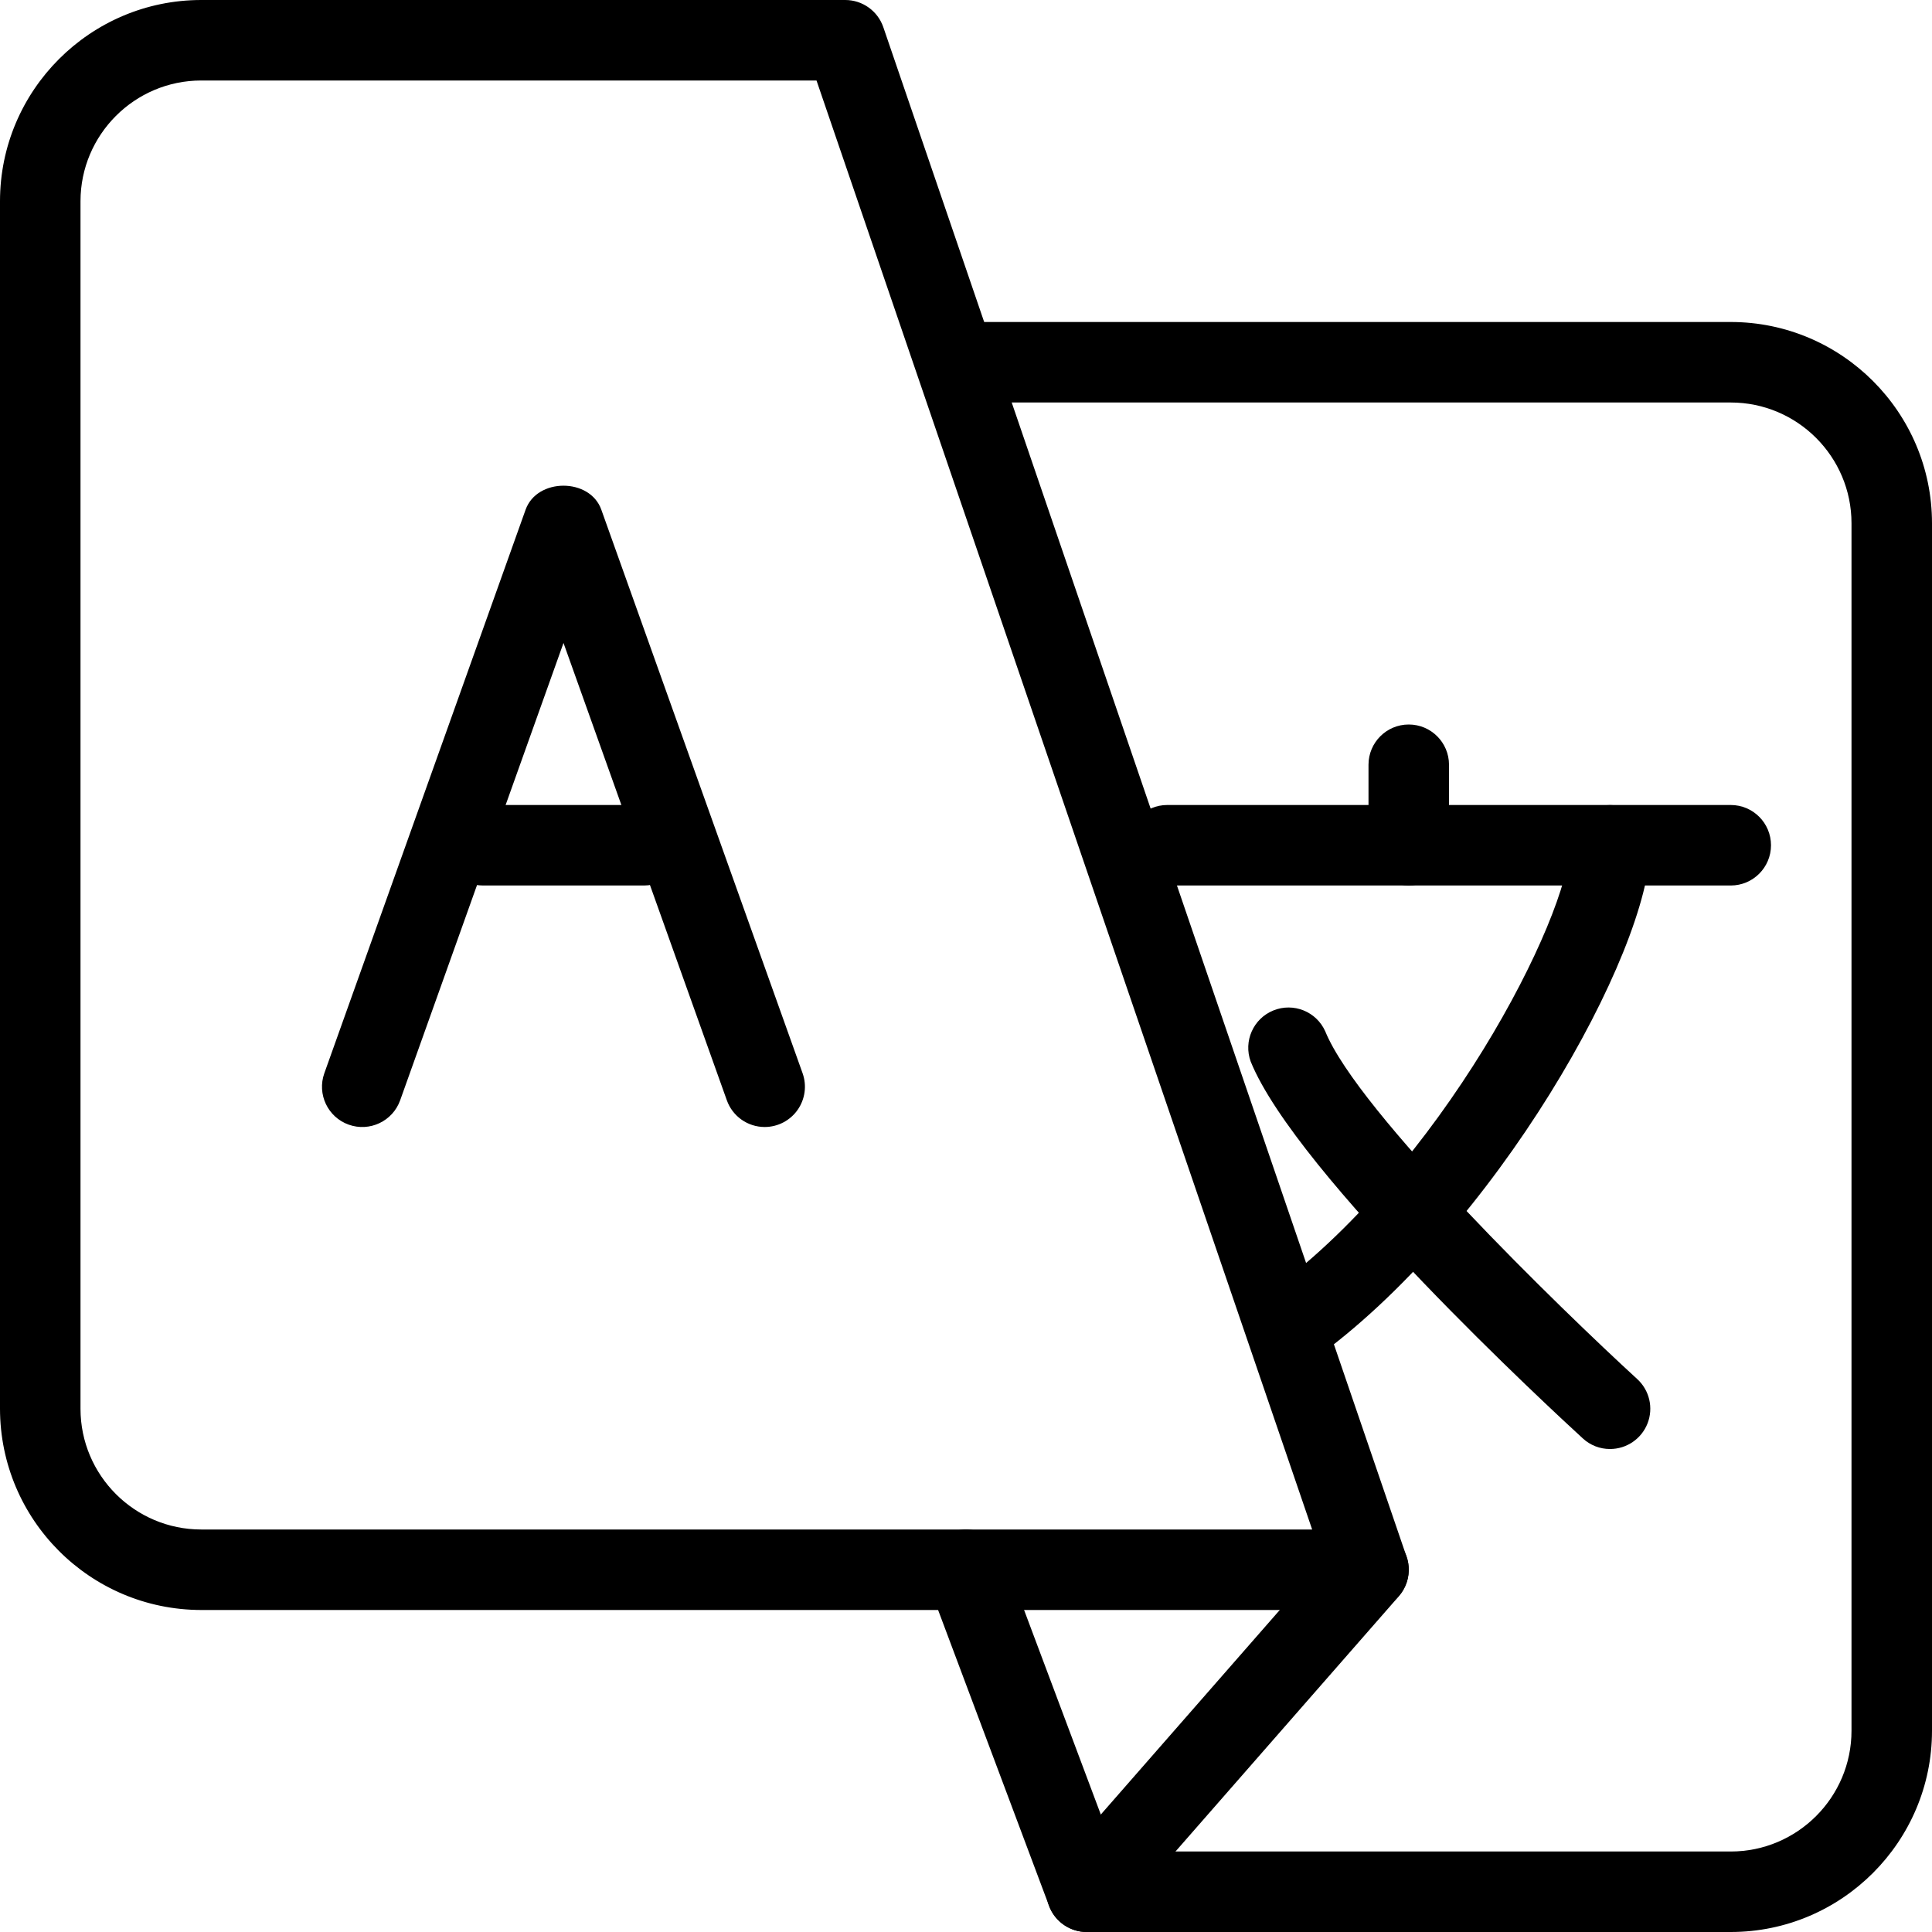
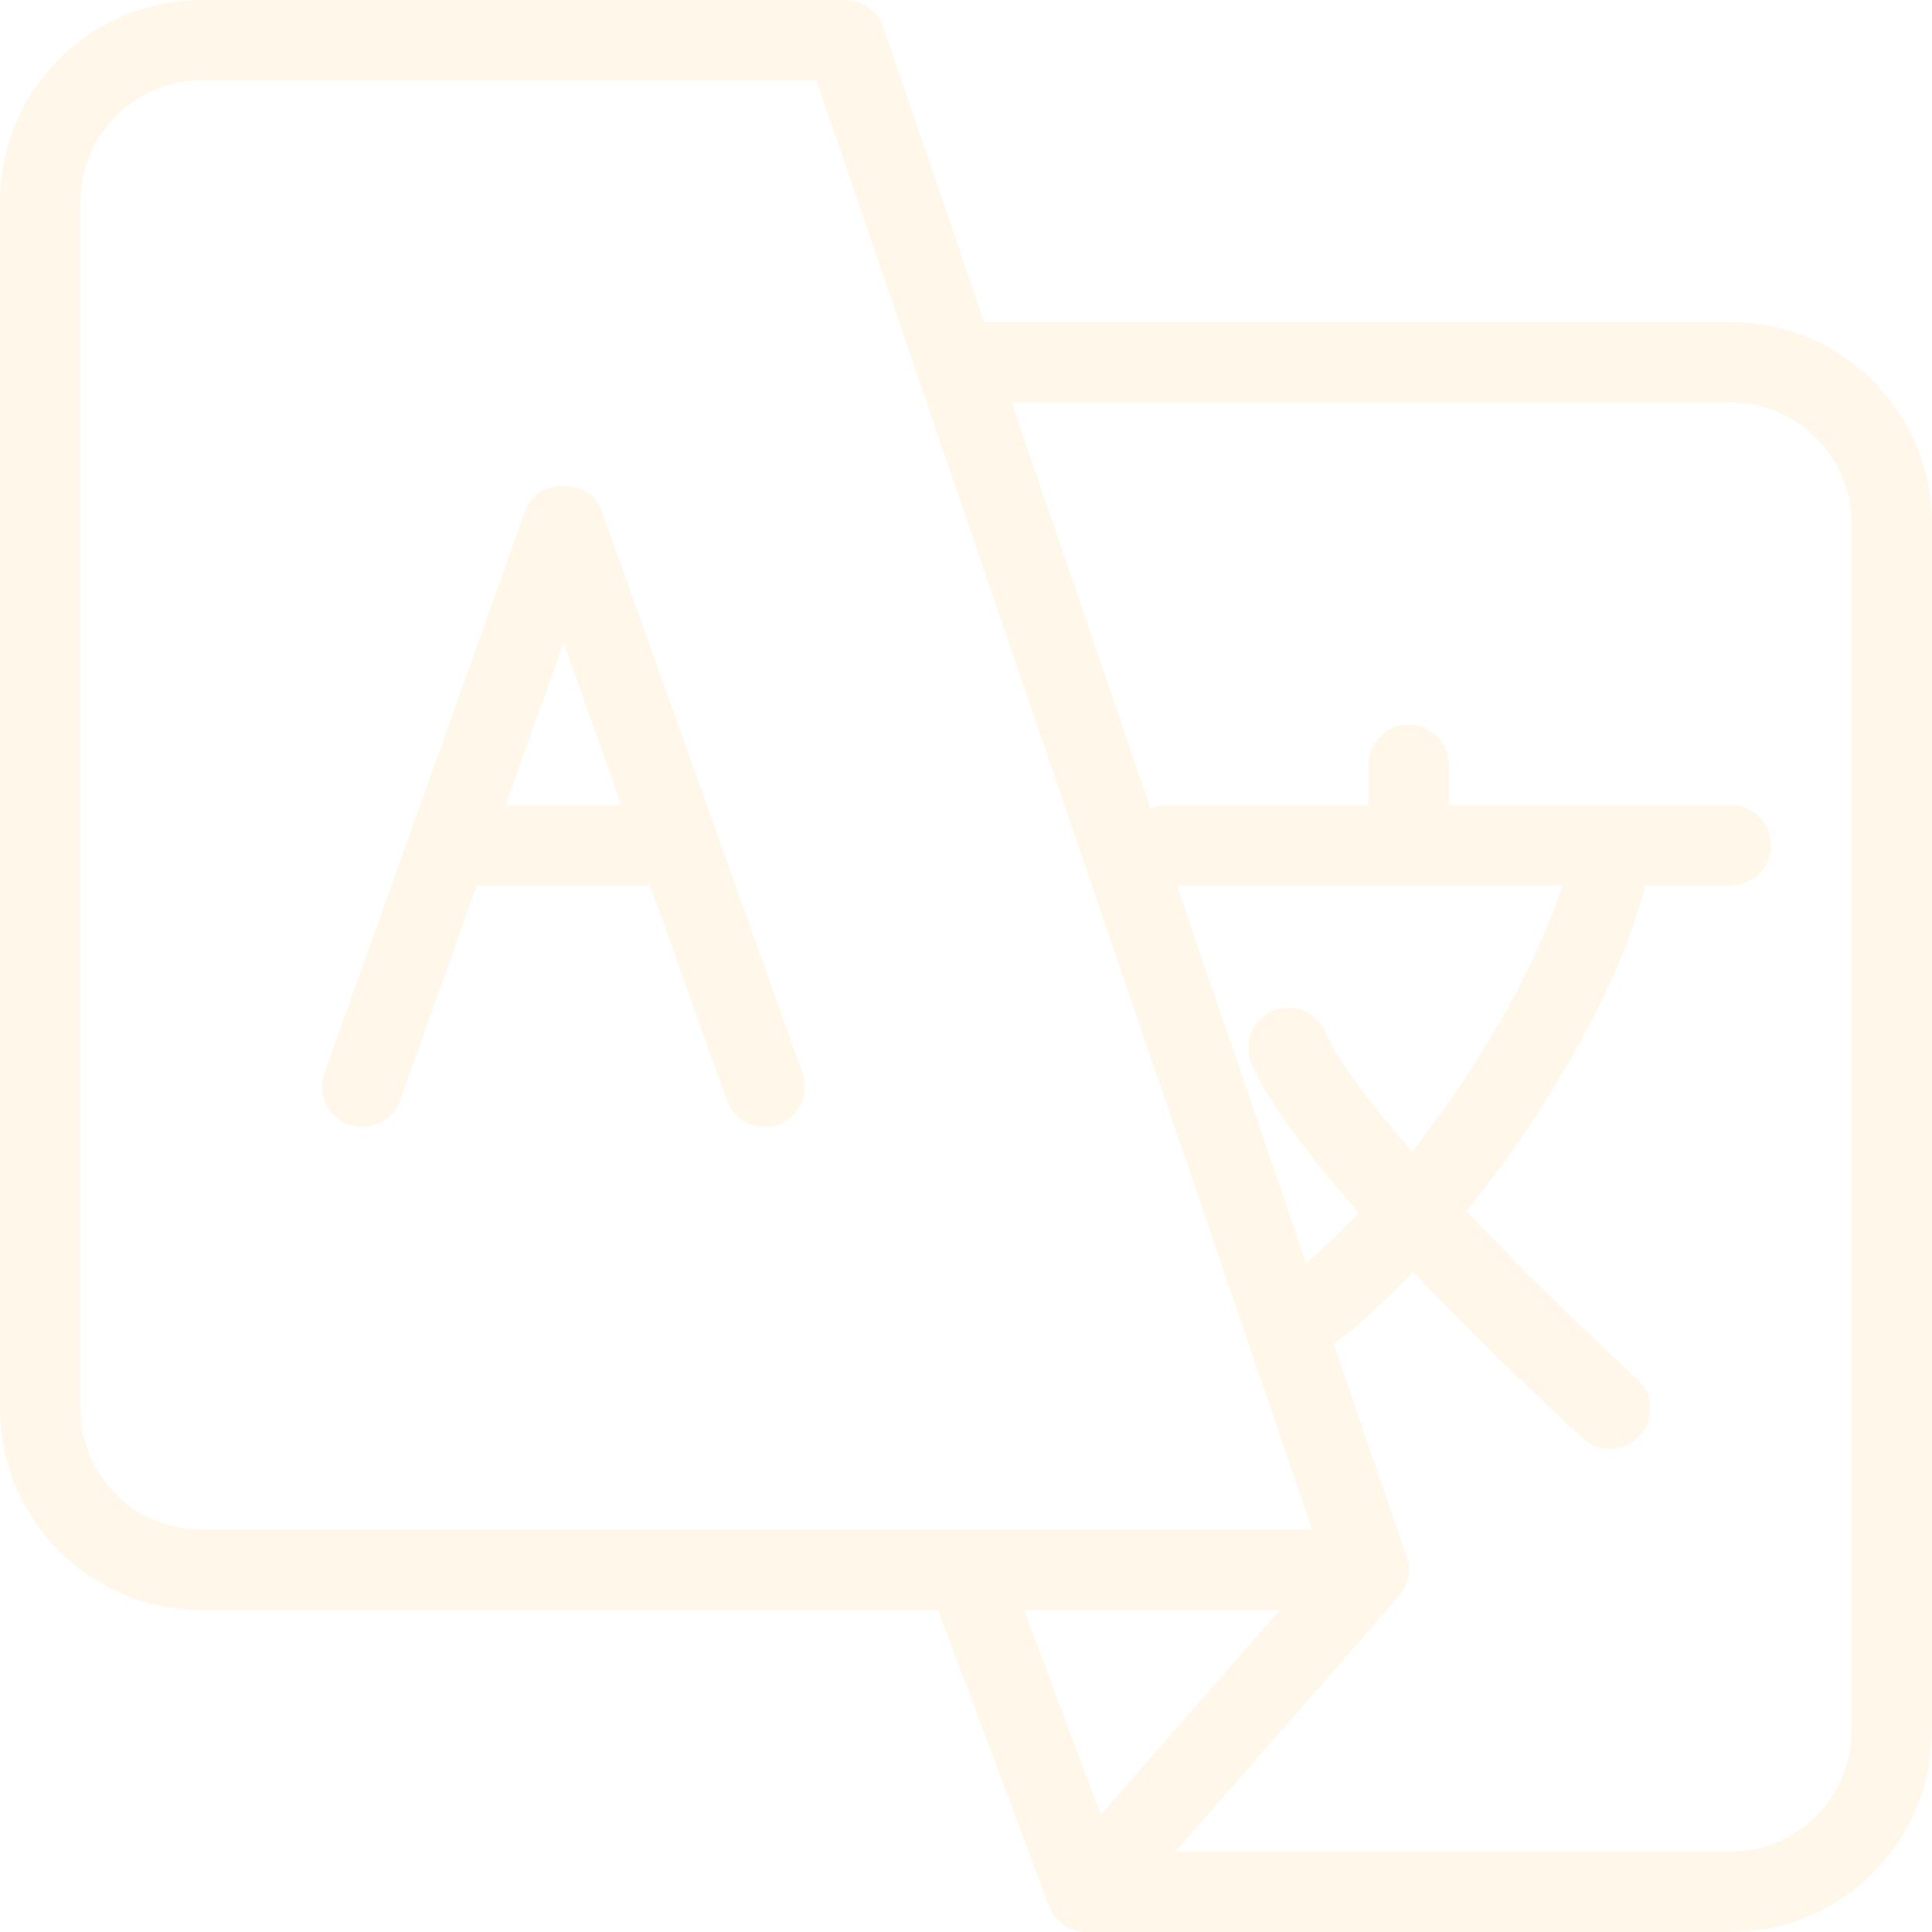
- <svg xmlns="http://www.w3.org/2000/svg" class="svg-icon" style="width: 1em;height: 1em;vertical-align: middle;fill: currentColor;overflow: hidden;" viewBox="0 0 1024 1024" version="1.1">
+ <svg xmlns="http://www.w3.org/2000/svg" class="svg-icon" style="width: 1em;height: 1em;vertical-align: middle;fill: #FFF8EA;overflow: hidden;" viewBox="0 0 1024 1024" version="1.1">
  <path d="M725.333 853.333H106.667A106.795 106.795 0 0 1 0 746.667v-640C0 47.872 47.872 0 106.667 0h341.333a21.333 21.333 0 0 1 20.181 14.421l277.333 810.667A21.419 21.419 0 0 1 725.333 853.333zM106.667 42.667C71.381 42.667 42.667 71.381 42.667 106.667v640c0 35.285 28.715 64 64 64h588.8L432.768 42.667H106.667z" />
  <path d="M917.333 1024h-341.333a21.333 21.333 0 0 1-19.968-13.824l-64-170.667a21.333 21.333 0 0 1 39.936-15.019L590.805 981.333H917.333c35.285 0 64-28.715 64-64v-640c0-35.285-28.715-64-64-64H512a21.333 21.333 0 0 1 0-42.667h405.333C976.128 170.667 1024 218.539 1024 277.333v640c0 58.795-47.872 106.667-106.667 106.667z" />
  <path d="M576 1024a21.333 21.333 0 0 1-16.043-35.413l149.333-170.667a21.333 21.333 0 1 1 32.128 28.117l-149.333 170.667A21.419 21.419 0 0 1 576 1024zM405.333 597.333a21.291 21.291 0 0 1-20.096-14.165L298.667 340.779l-86.571 242.389a21.333 21.333 0 0 1-40.192-14.336l106.667-298.667c6.059-16.981 34.133-16.981 40.149 0l106.667 298.667A21.333 21.333 0 0 1 405.333 597.333z" />
  <path d="M341.333 469.333H256a21.333 21.333 0 0 1 0-42.667h85.333a21.333 21.333 0 0 1 0 42.667zM917.333 469.333h-298.667a21.333 21.333 0 0 1 0-42.667h298.667a21.333 21.333 0 0 1 0 42.667z" />
  <path d="M746.667 469.333a21.333 21.333 0 0 1-21.333-21.333v-42.667a21.333 21.333 0 0 1 42.667 0v42.667a21.333 21.333 0 0 1-21.333 21.333zM682.667 725.333a21.248 21.248 0 0 1-12.373-38.699c93.397-66.347 161.707-201.685 161.707-238.592a21.333 21.333 0 0 1 42.667 0c0 56.235-82.219 204.16-179.627 273.408A21.632 21.632 0 0 1 682.667 725.333z" />
  <path d="M853.333 768a21.077 21.077 0 0 1-14.379-5.589c-15.488-14.165-151.808-140.075-176.043-199.723a21.333 21.333 0 0 1 39.509-16.043c17.451 42.965 125.269 147.584 165.333 184.277A21.333 21.333 0 0 1 853.333 768z" />
</svg>
